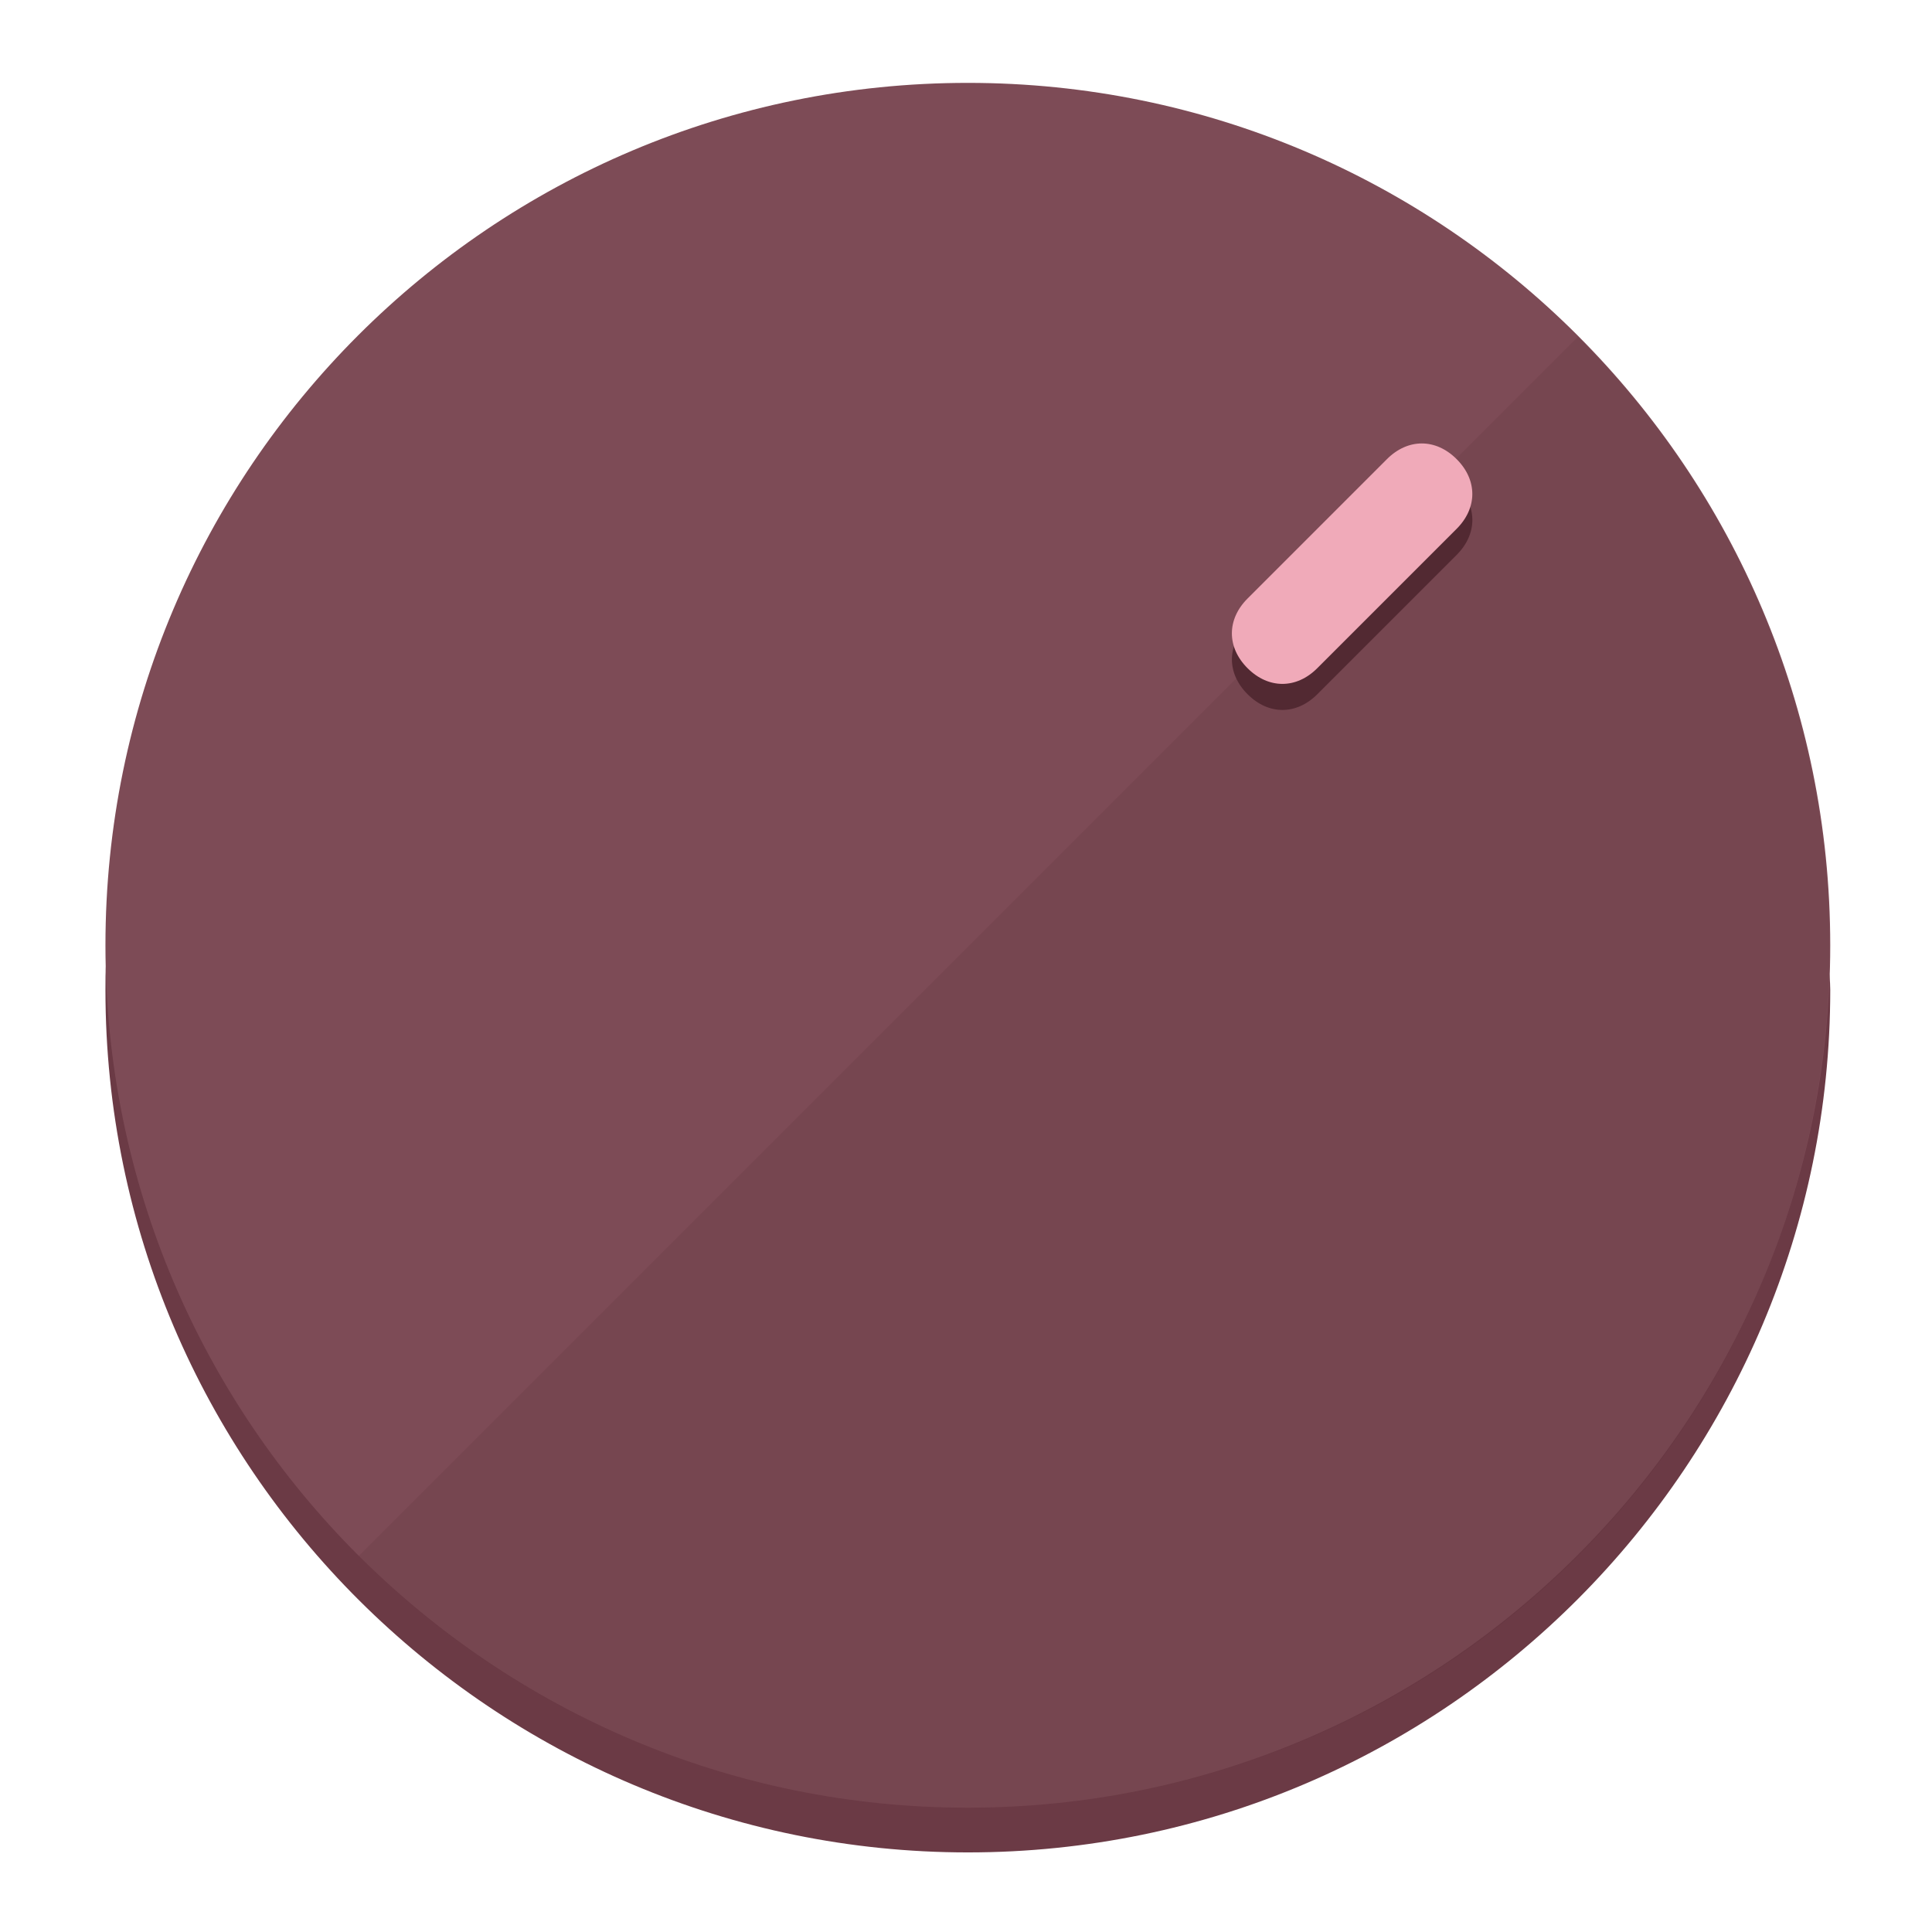
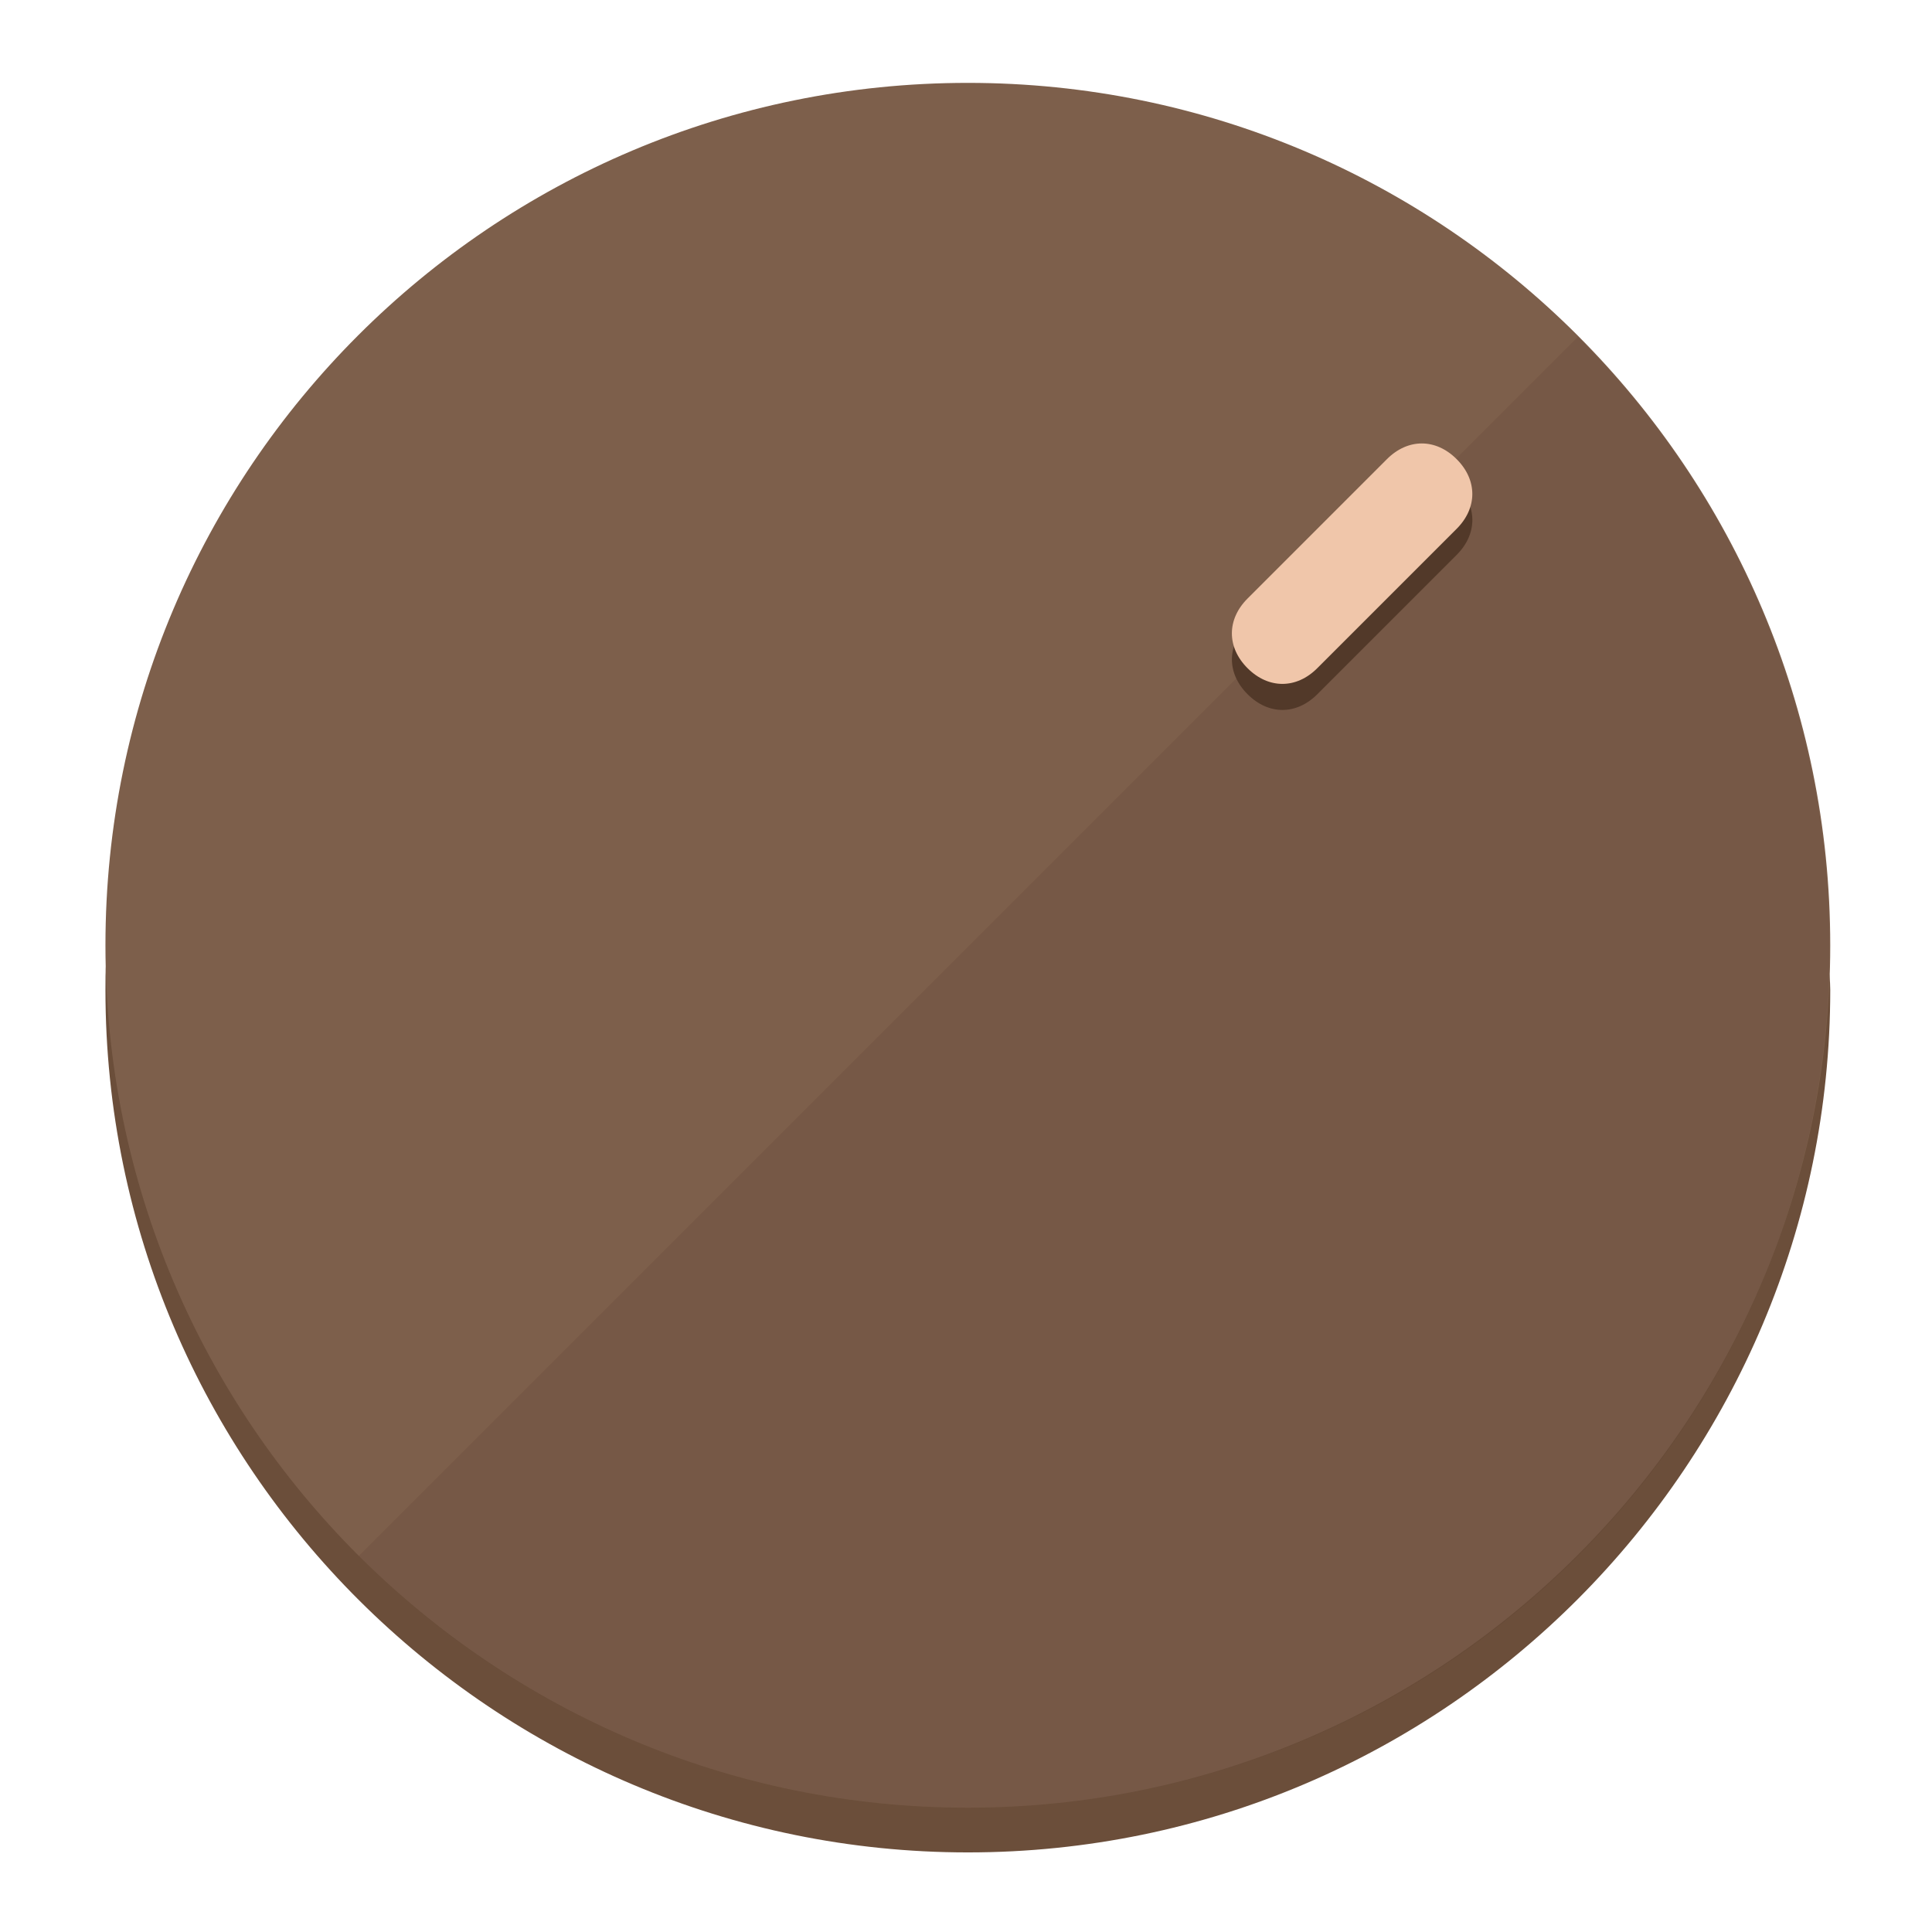
<svg xmlns="http://www.w3.org/2000/svg" height="120px" width="120px" version="1.1" id="Layer_1" viewBox="0 0 496.8 496.8" xml:space="preserve">
  <defs id="defs23" />
  <g id="g3158">
-     <path style="display:inline;fill:#6B3A45;fill-opacity:1;stroke-width:1.584" d="m 248.875,445.92 c 116.582,0 212.89,-91.238 220.493,-205.286 0,5.069 1.267,8.87 1.267,13.939 0,121.651 -98.842,221.76 -221.76,221.76 -121.651,0 -221.76,-98.842 -221.76,-221.76 0,-5.069 0,-8.87 1.267,-13.939 7.603,114.048 103.91,205.286 220.493,205.286 z" id="path8" />
-     <circle style="display:inline;fill:#7D4B56;fill-opacity:1;stroke-width:1.584" cx="248.875" cy="243.071" r="221.76" id="circle12" />
-     <path style="display:inline;fill:#522932;fill-opacity:0.154;stroke-width:1.587" d="m 405.744,86.606 c 86.308,86.308 86.308,227.193 0,313.5 -86.308,86.308 -227.193,86.308 -313.5,0" id="path14" />
+     <path style="display:inline;fill:#6B4E3A;fill-opacity:1;stroke-width:1.584" d="m 248.875,445.92 c 116.582,0 212.89,-91.238 220.493,-205.286 0,5.069 1.267,8.87 1.267,13.939 0,121.651 -98.842,221.76 -221.76,221.76 -121.651,0 -221.76,-98.842 -221.76,-221.76 0,-5.069 0,-8.87 1.267,-13.939 7.603,114.048 103.91,205.286 220.493,205.286 z" id="path8" />
+     <circle style="display:inline;fill:#7D5F4B;fill-opacity:1;stroke-width:1.584" cx="248.875" cy="243.071" r="221.76" id="circle12" />
+     <path style="display:inline;fill:#523929;fill-opacity:0.154;stroke-width:1.587" d="m 405.744,86.606 c 86.308,86.308 86.308,227.193 0,313.5 -86.308,86.308 -227.193,86.308 -313.5,0" id="path14" />
  </g>
  <g id="g3198">
    <circle style="display:none;fill:#000000;fill-opacity:0;stroke-width:1.584" cx="347.932" cy="-3.454" r="221.76" id="circle12-3" transform="rotate(45)" />
-     <path style="display:inline;fill:#522932;fill-opacity:1;stroke-width:1.584" d="m 338.732,178.525 c -5.376,5.376 -12.545,5.376 -17.921,-3e-5 v 0 c -5.376,-5.376 -5.376,-12.545 -1e-5,-17.921 l 35.842,-35.842 c 5.376,-5.376 12.545,-5.376 17.921,2e-5 v 0 c 5.376,5.376 5.376,12.545 0,17.921 z" id="path3789" />
-     <path style="display:inline;fill:#F0AAB9;stroke-width:1.584" d="m 338.722,171.826 c -5.376,5.376 -12.545,5.376 -17.921,-2e-5 v 0 c -5.376,-5.376 -5.376,-12.545 0,-17.921 l 35.842,-35.842 c 5.376,-5.376 12.545,-5.376 17.921,-10e-6 v 0 c 5.376,5.376 5.376,12.545 0,17.921 z" id="path915" />
+     <path style="display:inline;fill:#523929;fill-opacity:1;stroke-width:1.584" d="m 338.732,178.525 c -5.376,5.376 -12.545,5.376 -17.921,-3e-5 v 0 c -5.376,-5.376 -5.376,-12.545 -1e-5,-17.921 l 35.842,-35.842 c 5.376,-5.376 12.545,-5.376 17.921,2e-5 v 0 c 5.376,5.376 5.376,12.545 0,17.921 z" id="path3789" />
+     <path style="display:inline;fill:#F0C6AA;stroke-width:1.584" d="m 338.722,171.826 c -5.376,5.376 -12.545,5.376 -17.921,-2e-5 v 0 c -5.376,-5.376 -5.376,-12.545 0,-17.921 l 35.842,-35.842 c 5.376,-5.376 12.545,-5.376 17.921,-10e-6 v 0 c 5.376,5.376 5.376,12.545 0,17.921 z" id="path915" />
  </g>
</svg>
